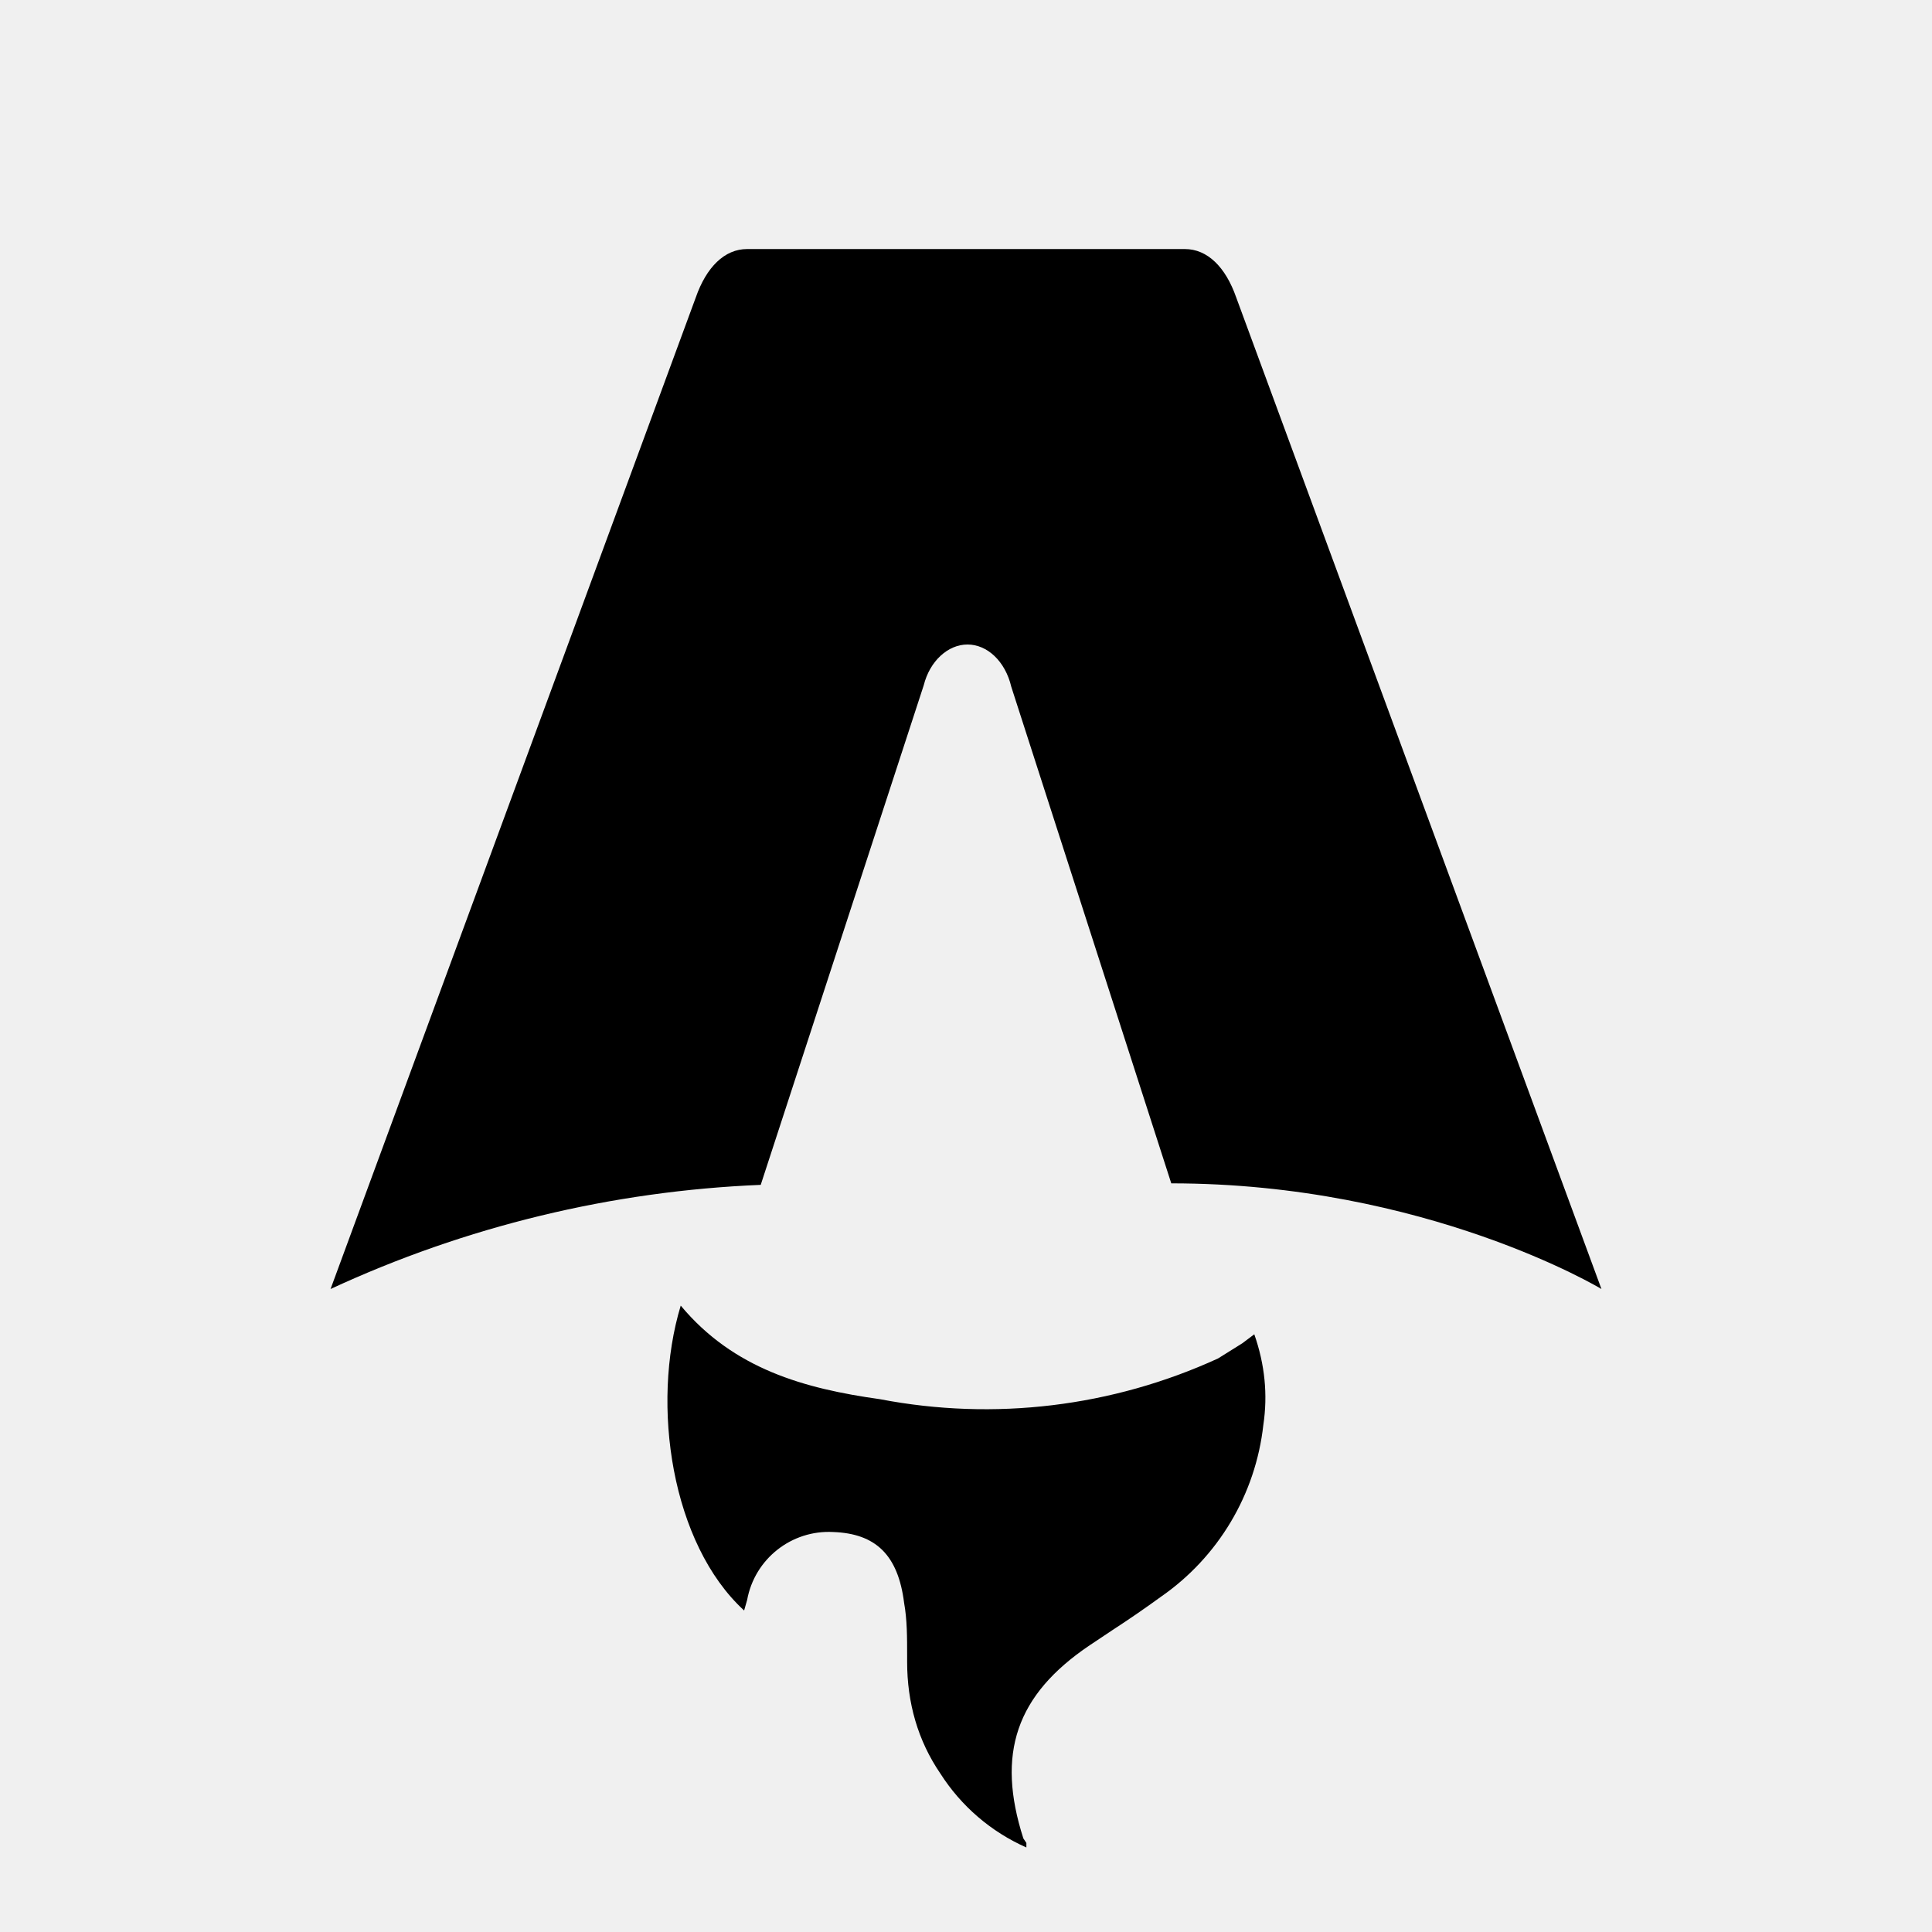
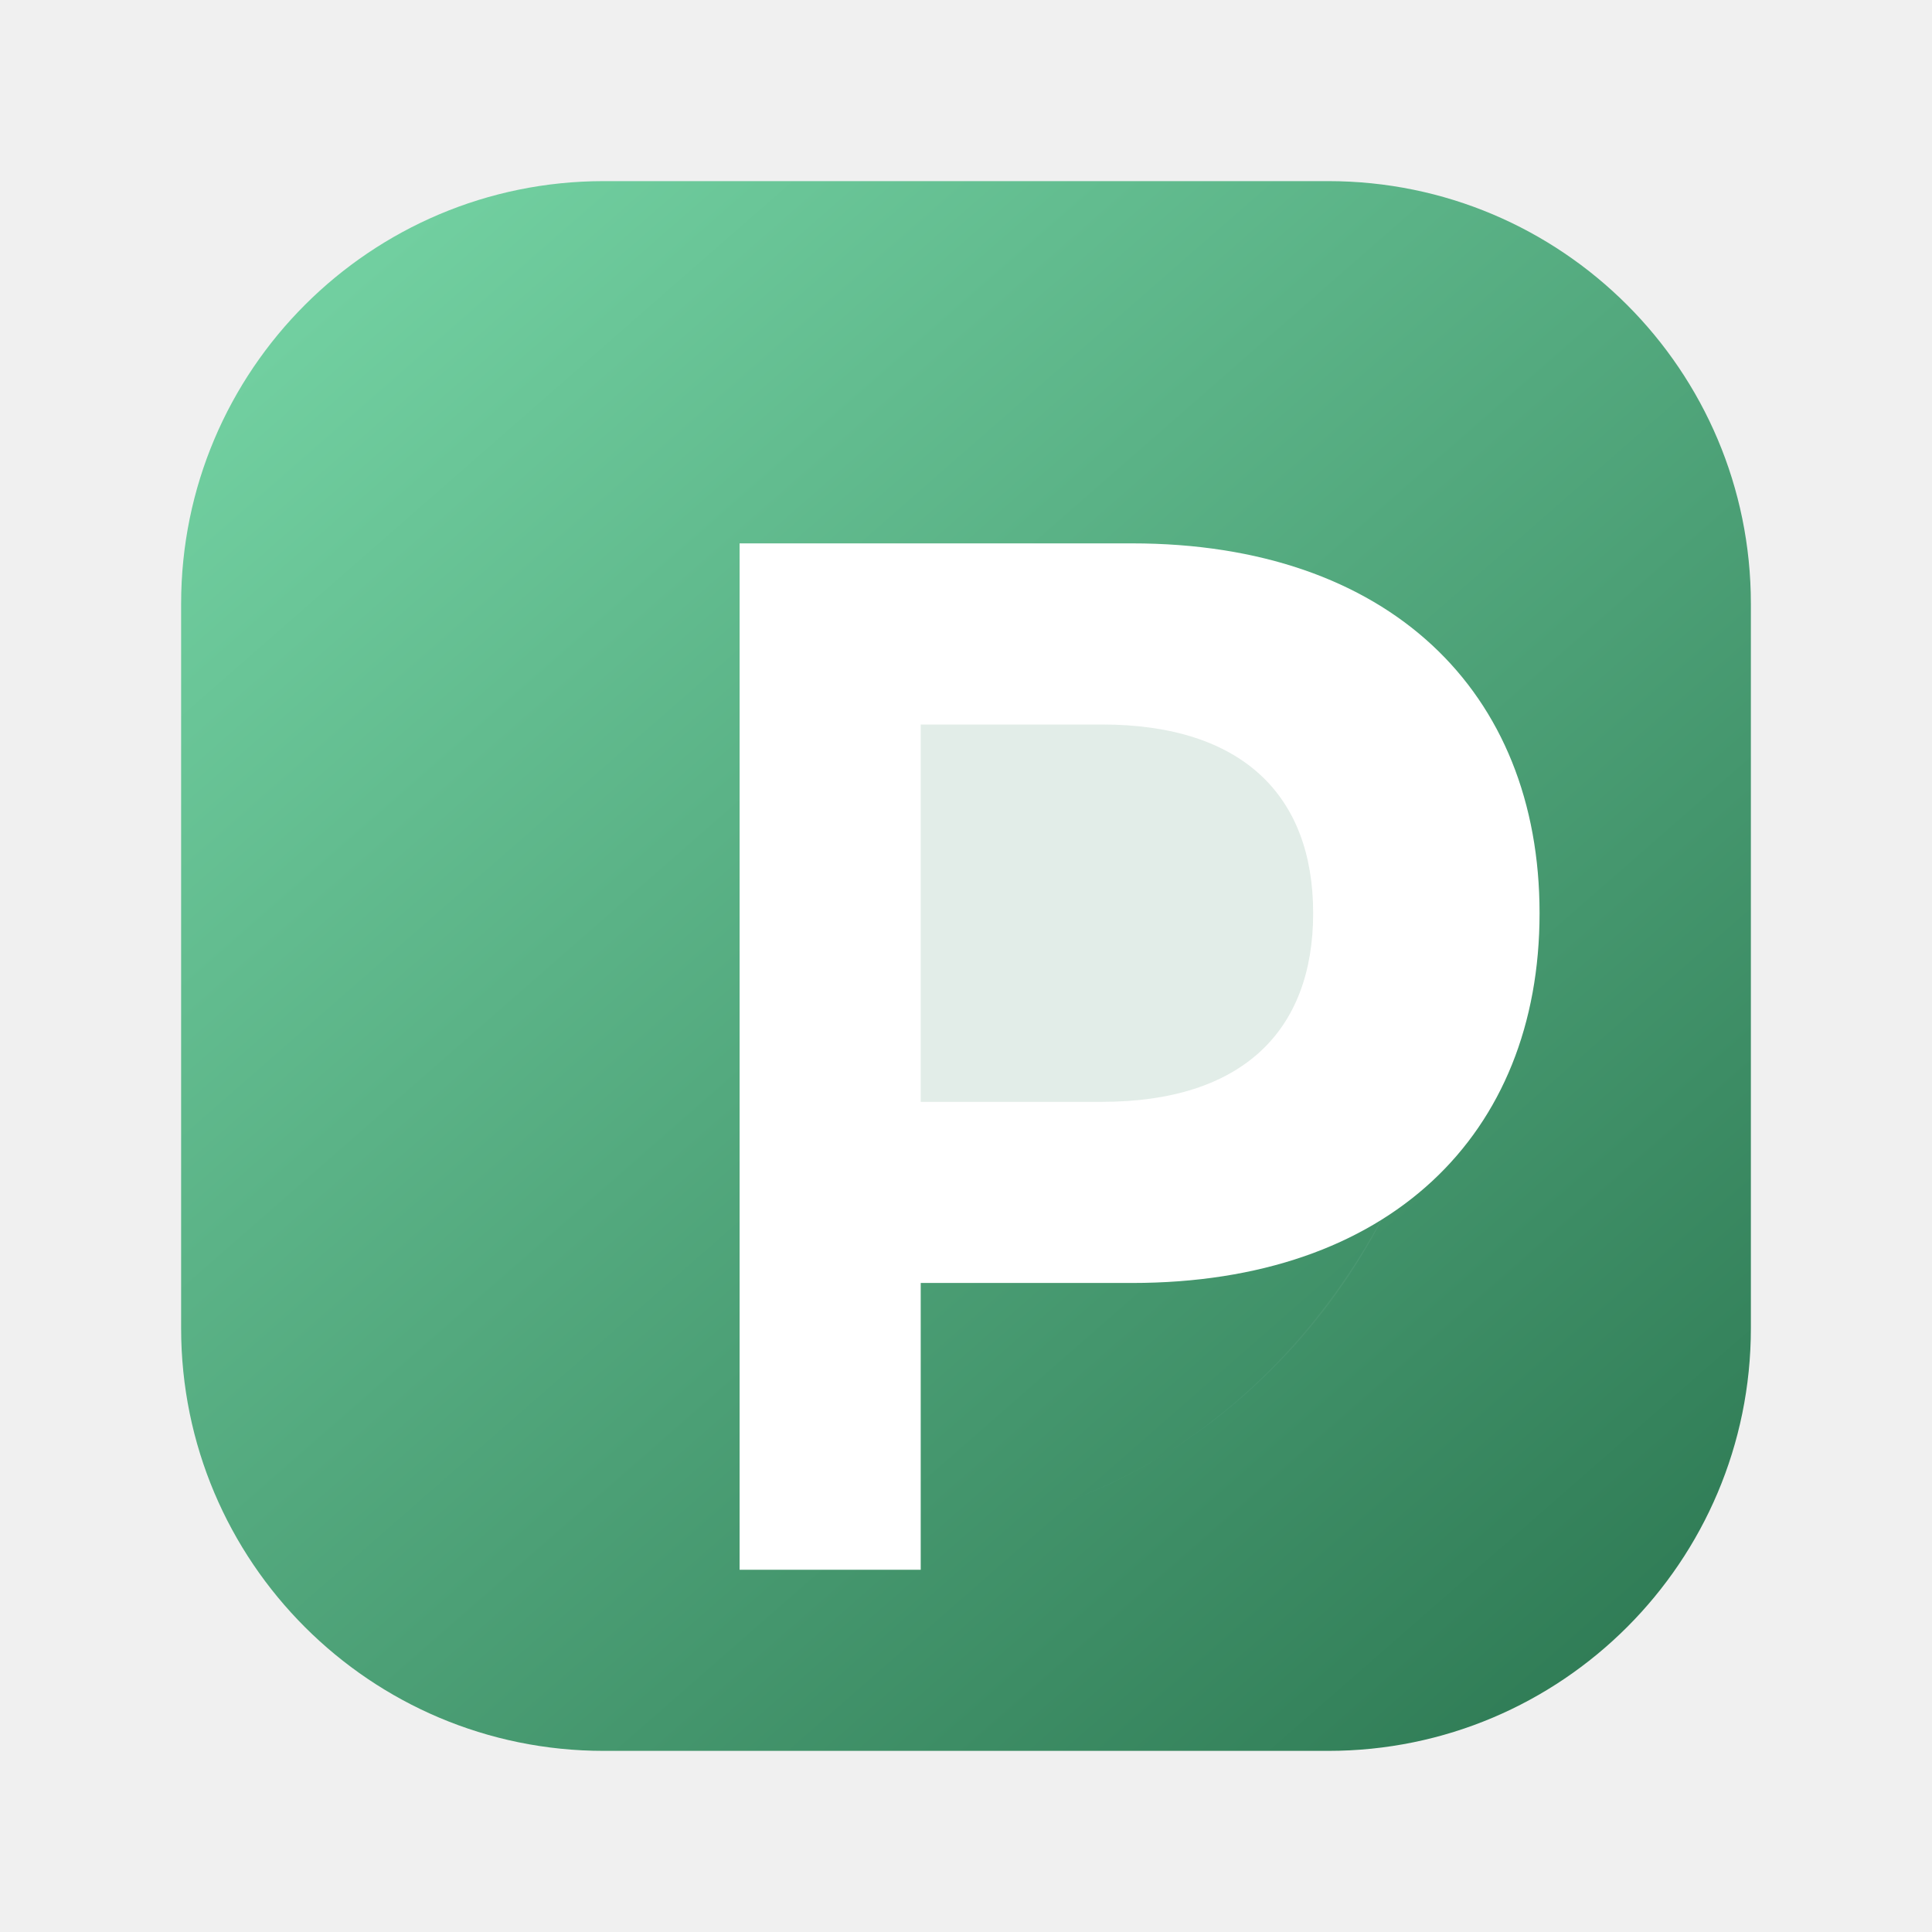
- <svg xmlns="http://www.w3.org/2000/svg" fill="none" viewBox="0 0 128 128">
-   <path d="M50.4 78.5a75.1 75.1 0 0 0-28.5 6.9l24.2-65.7c.7-2 1.9-3.2 3.4-3.2h29c1.5 0 2.7 1.2 3.4 3.2l24.2 65.7s-11.6-7-28.5-7L67 45.5c-.4-1.7-1.6-2.8-2.9-2.8-1.3 0-2.5 1.1-2.9 2.7L50.4 78.5Zm-1.1 28.2Zm-4.2-20.2c-2 6.6-.6 15.8 4.2 20.2a17.5 17.5 0 0 1 .2-.7 5.5 5.5 0 0 1 5.7-4.5c2.8.1 4.3 1.5 4.7 4.7.2 1.1.2 2.3.2 3.5v.4c0 2.7.7 5.2 2.2 7.4a13 13 0 0 0 5.7 4.9v-.3l-.2-.3c-1.8-5.6-.5-9.5 4.4-12.8l1.5-1a73 73 0 0 0 3.2-2.2 16 16 0 0 0 6.8-11.4c.3-2 .1-4-.6-6l-.8.6-1.6 1a37 37 0 0 1-22.4 2.7c-5-.7-9.7-2-13.2-6.2Z" />
+ <svg xmlns="http://www.w3.org/2000/svg" viewBox="0 0 128 128" role="img" aria-labelledby="pwp-icon-title">
+   <defs>
+     <linearGradient id="bg-light" x1="24" y1="18" x2="108" y2="114" gradientUnits="userSpaceOnUse">
+       <stop offset="0" stop-color="#71cfa0" />
+       <stop offset="1" stop-color="#2e7a54" />
+     </linearGradient>
+     <linearGradient id="bg-dark" x1="20" y1="14" x2="110" y2="118" gradientUnits="userSpaceOnUse">
+       <stop offset="0" stop-color="#1b3f2d" />
+       <stop offset="1" stop-color="#55b487" />
+     </linearGradient>
+     <linearGradient id="spark-light" x1="44" y1="40" x2="92" y2="88" gradientUnits="userSpaceOnUse">
+       <stop offset="0" stop-color="#ffffff" stop-opacity="0.8" />
+       <stop offset="1" stop-color="#ffffff" stop-opacity="0" />
+     </linearGradient>
+     <linearGradient id="spark-dark" x1="40" y1="36" x2="94" y2="84" gradientUnits="userSpaceOnUse">
+       <stop offset="0" stop-color="#d6f2e2" stop-opacity="0.78" />
+       <stop offset="1" stop-color="#d6f2e2" stop-opacity="0" />
+     </linearGradient>
+   </defs>
+   <rect class="bg bg--light" x="12" y="12" width="104" height="104" rx="28" fill="url(#bg-light)" />
+   <rect class="bg bg--dark" x="12" y="12" width="104" height="104" rx="28" fill="url(#bg-dark)" />
+   <path class="glyph glyph--outer" d="M49 36h26c17 0 27 9.8 27 24.5S92 85 75 85H61v19H49Z" fill="#ffffff" />
+   <path class="glyph glyph--inner" d="M61 48h12c9.3 0 14 4.7 14 12.5S82.3 73 73 73H61Z" fill="#2e7a54" />
+   <path class="spark spark--light" d="M86 38c6.2 7.7 9.5 17.2 9.5 27.2 0 14.6-10.6 29-24.6 34.2 12.3-4.5 22.3-16.6 25.4-31.8Z" fill="url(#spark-light)" />
+   <path class="spark spark--dark" d="M88 36c6.5 7.8 9.9 17.4 9.9 27.5 0 15-10.8 29.7-25.6 35.1 13.2-4.6 23.4-17 26.6-32.4Z" fill="url(#spark-dark)" />
  <style>
-         path { fill: #000; }
+         .bg--dark,
+         .spark--dark {
+             display: none;
+         }
+ 
+         .glyph--inner {
+             opacity: 0.14;
+         }
+ 
        @media (prefers-color-scheme: dark) {
-             path { fill: #FFF; }
+             .bg--light,
+             .spark--light {
+                 display: none;
+             }
+ 
+             .bg--dark,
+             .spark--dark {
+                 display: block;
+             }
+ 
+             .glyph--outer {
+                 fill: #0d1f15;
+             }
+ 
+             .glyph--inner {
+                 fill: rgba(240, 252, 245, 0.38);
+                 opacity: 0.32;
+             }
        }
    </style>
</svg>
